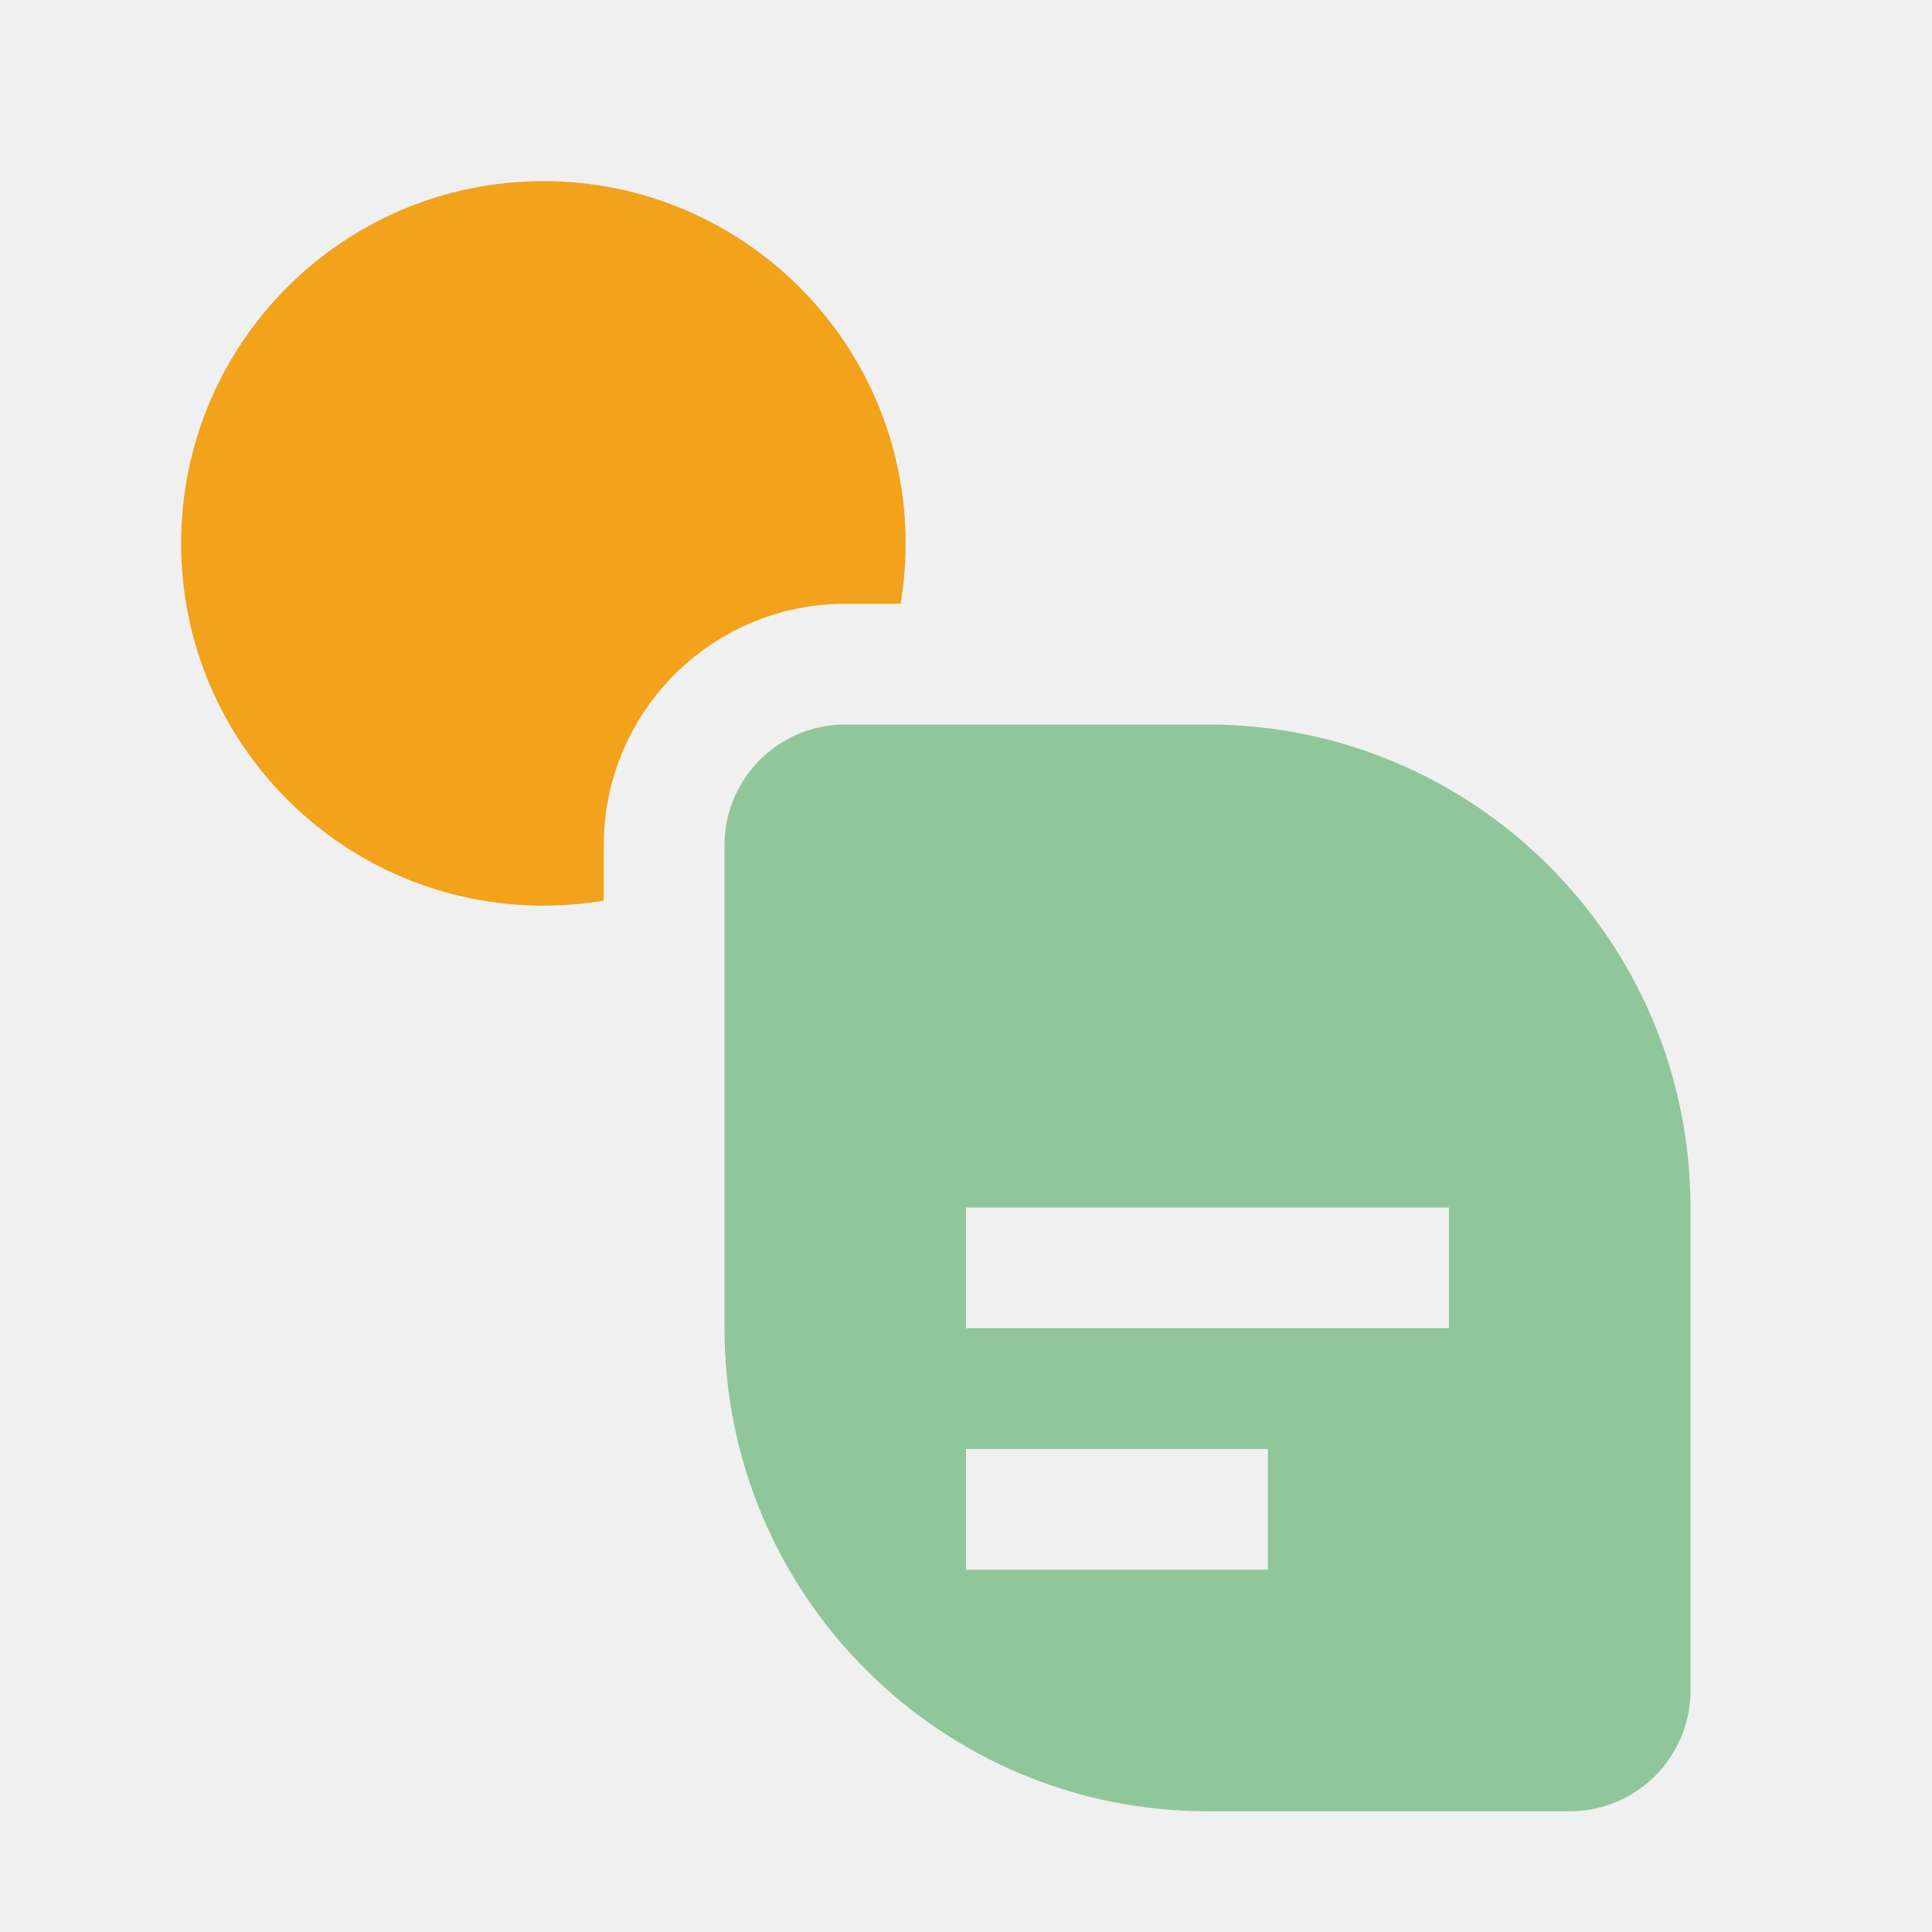
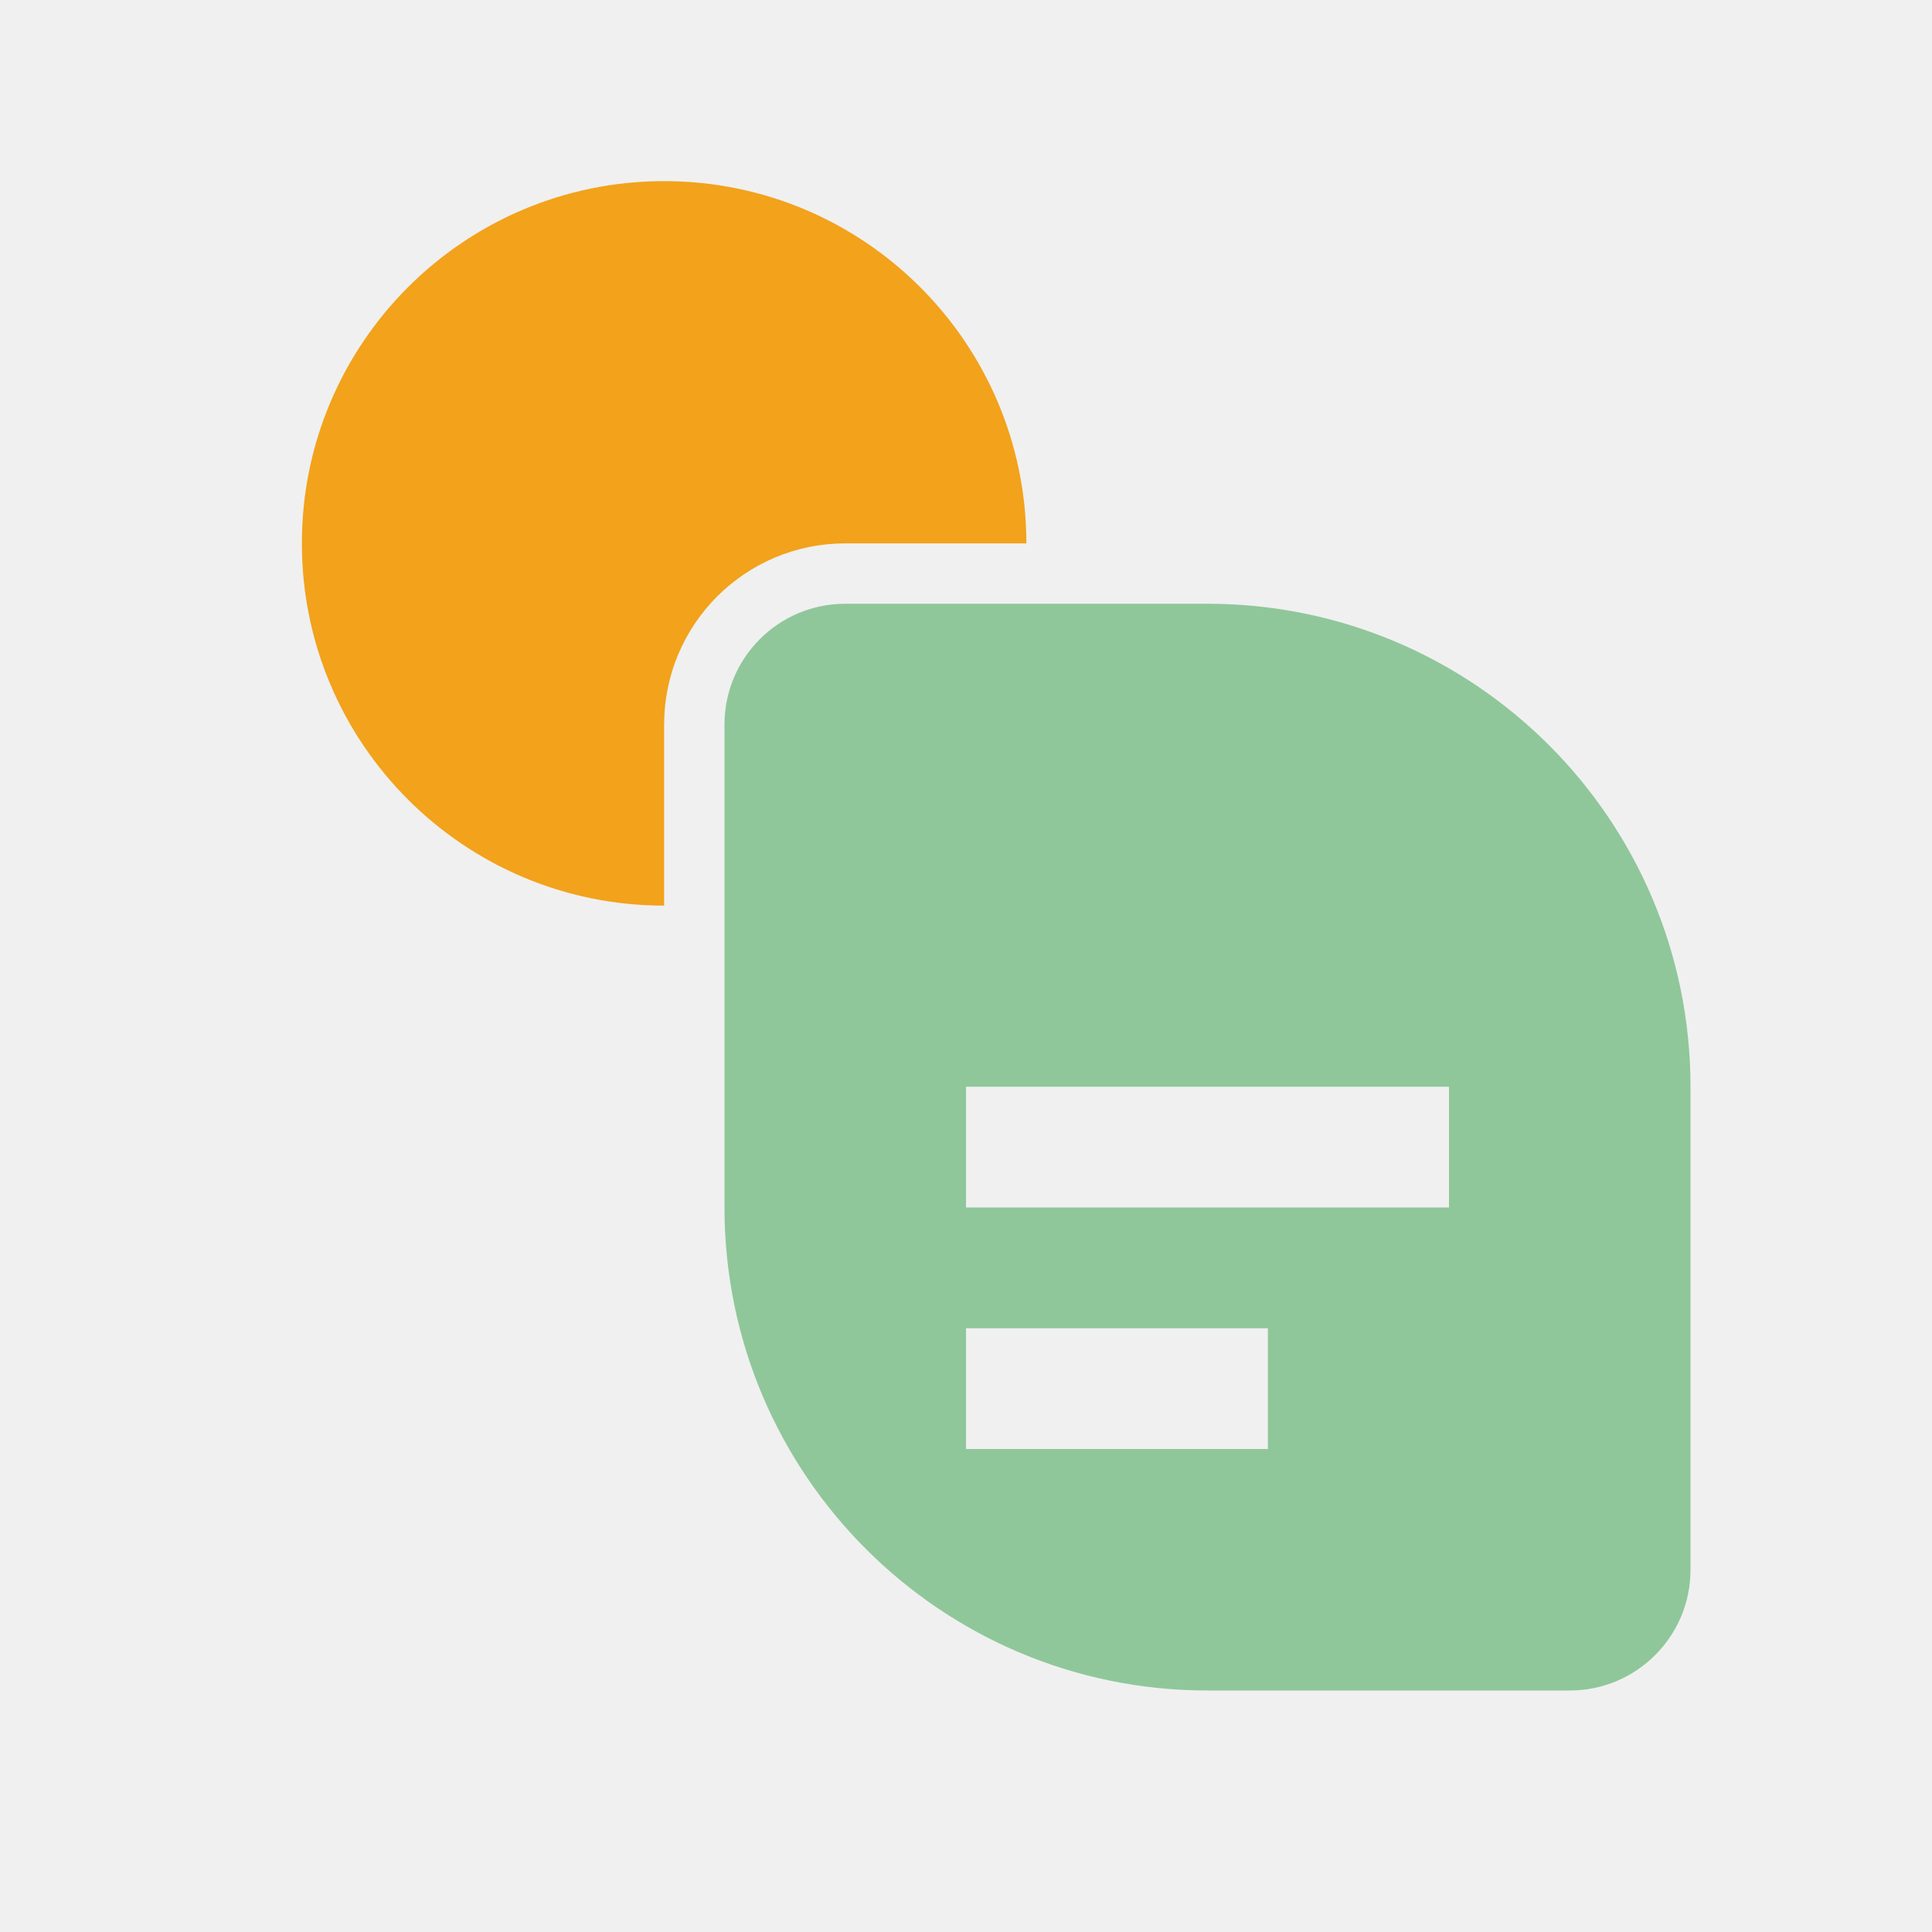
<svg xmlns="http://www.w3.org/2000/svg" viewBox="0 0 16 16" role="img" aria-label="Yidhan">
  <defs>
    <mask id="sd-sun" maskUnits="userSpaceOnUse" x="-10" y="-10" width="140" height="140">
      <rect x="-10" y="-10" width="140" height="140" fill="#fff" />
-       <path d="M7 6H10A4 4 0 0 1 14 10V14A1 1 0 0 1 13 15H10A4 4 0 0 1 6 11V7A1 1 0 0 1 7 6Z" fill="#000" stroke="#000" stroke-width="2" stroke-linejoin="round" />
+       <path d="M7 5H10A4 4 0 0 1 14 9V13A1 1 0 0 1 13 14H10A4 4 0 0 1 6 10V6A1 1 0 0 1 7 5Z" fill="#000" stroke="#000" stroke-width="1" stroke-linejoin="round" />
    </mask>
    <mask id="sd-leaf" maskUnits="userSpaceOnUse" x="-10" y="-10" width="140" height="140">
      <rect x="-10" y="-10" width="140" height="140" fill="#fff" />
      <g stroke="#000" stroke-width="1" stroke-linecap="butt">
-         <path d="M8 10.5H12" />
-         <path d="M8 12.5H10.5" />
+         <path d="M8 9.5H12" />
+         <path d="M8 11.5H10.5" />
      </g>
    </mask>
  </defs>
  <g mask="url(#sd-sun)">
-     <circle cx="4.5" cy="4.5" r="3" fill="#F2A21B" />
+     <circle cx="5.5" cy="4.5" r="3" fill="#F2A21B" />
  </g>
-   <path d="M7 6H10A4 4 0 0 1 14 10V14A1 1 0 0 1 13 15H10A4 4 0 0 1 6 11V7A1 1 0 0 1 7 6Z" fill="#8FC79A" mask="url(#sd-leaf)" />
+   <path d="M7 5H10A4 4 0 0 1 14 9V13A1 1 0 0 1 13 14H10A4 4 0 0 1 6 10V6A1 1 0 0 1 7 5Z" fill="#8FC79A" mask="url(#sd-leaf)" />
</svg>
